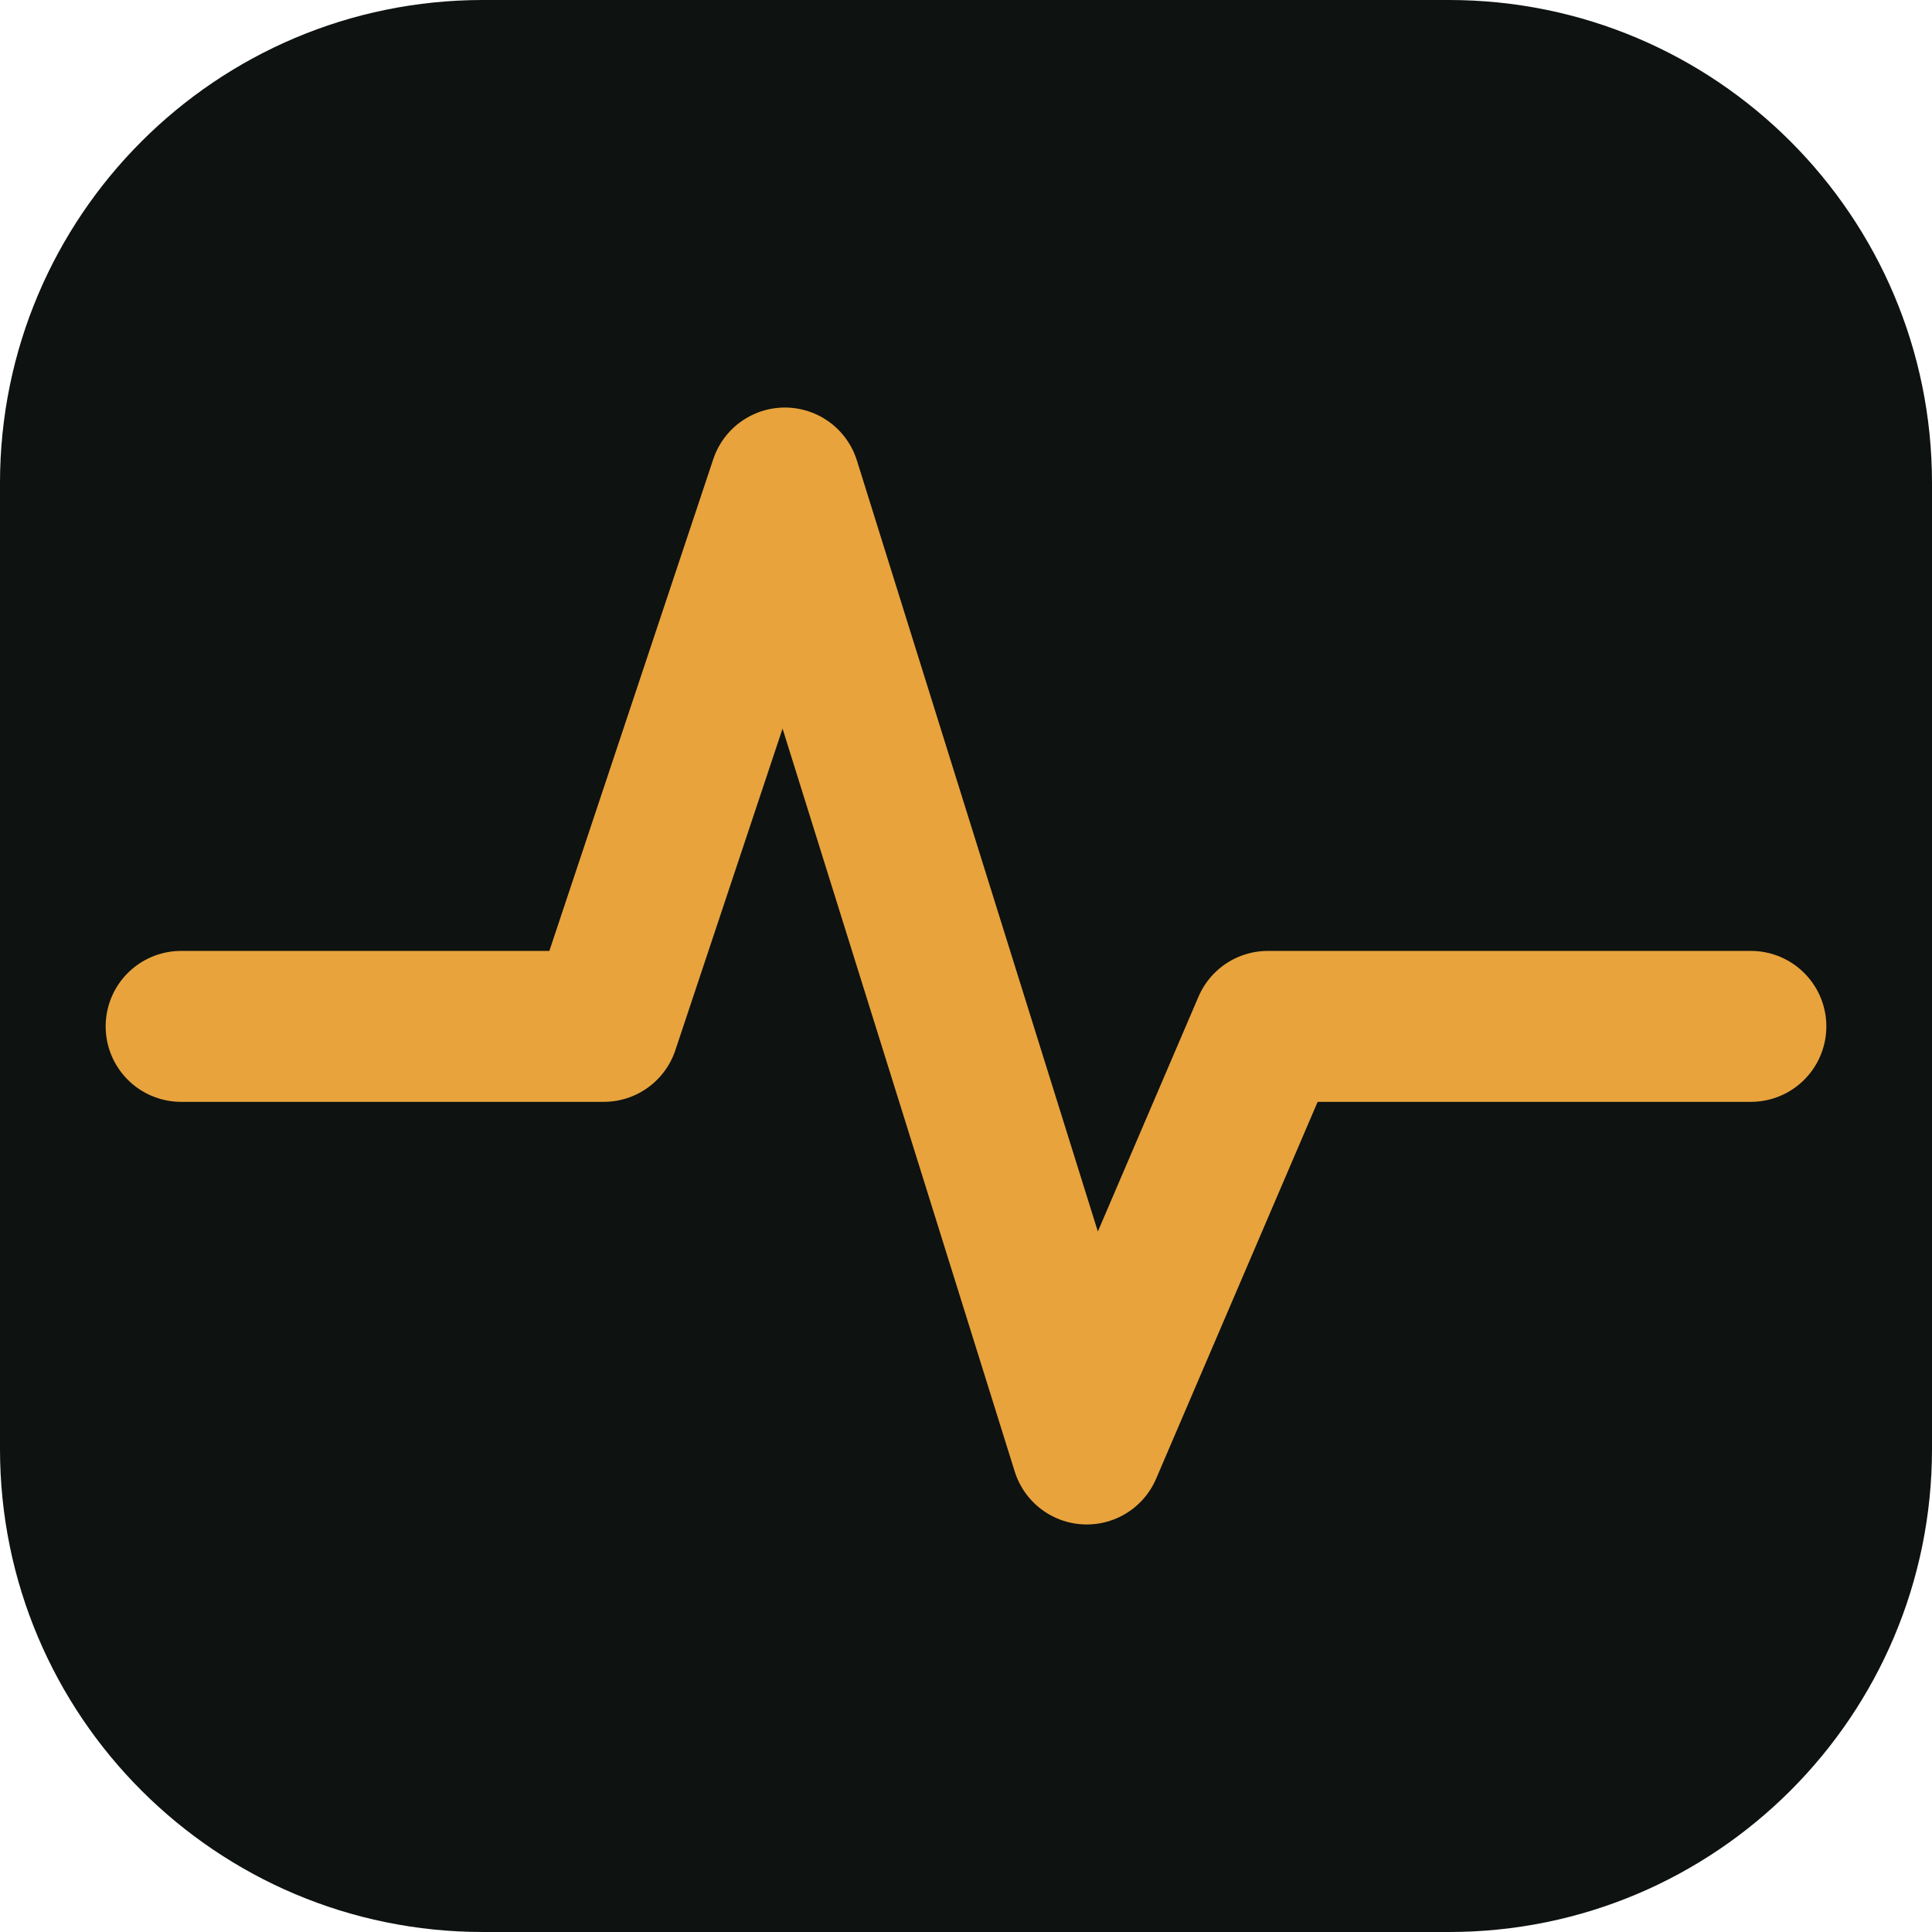
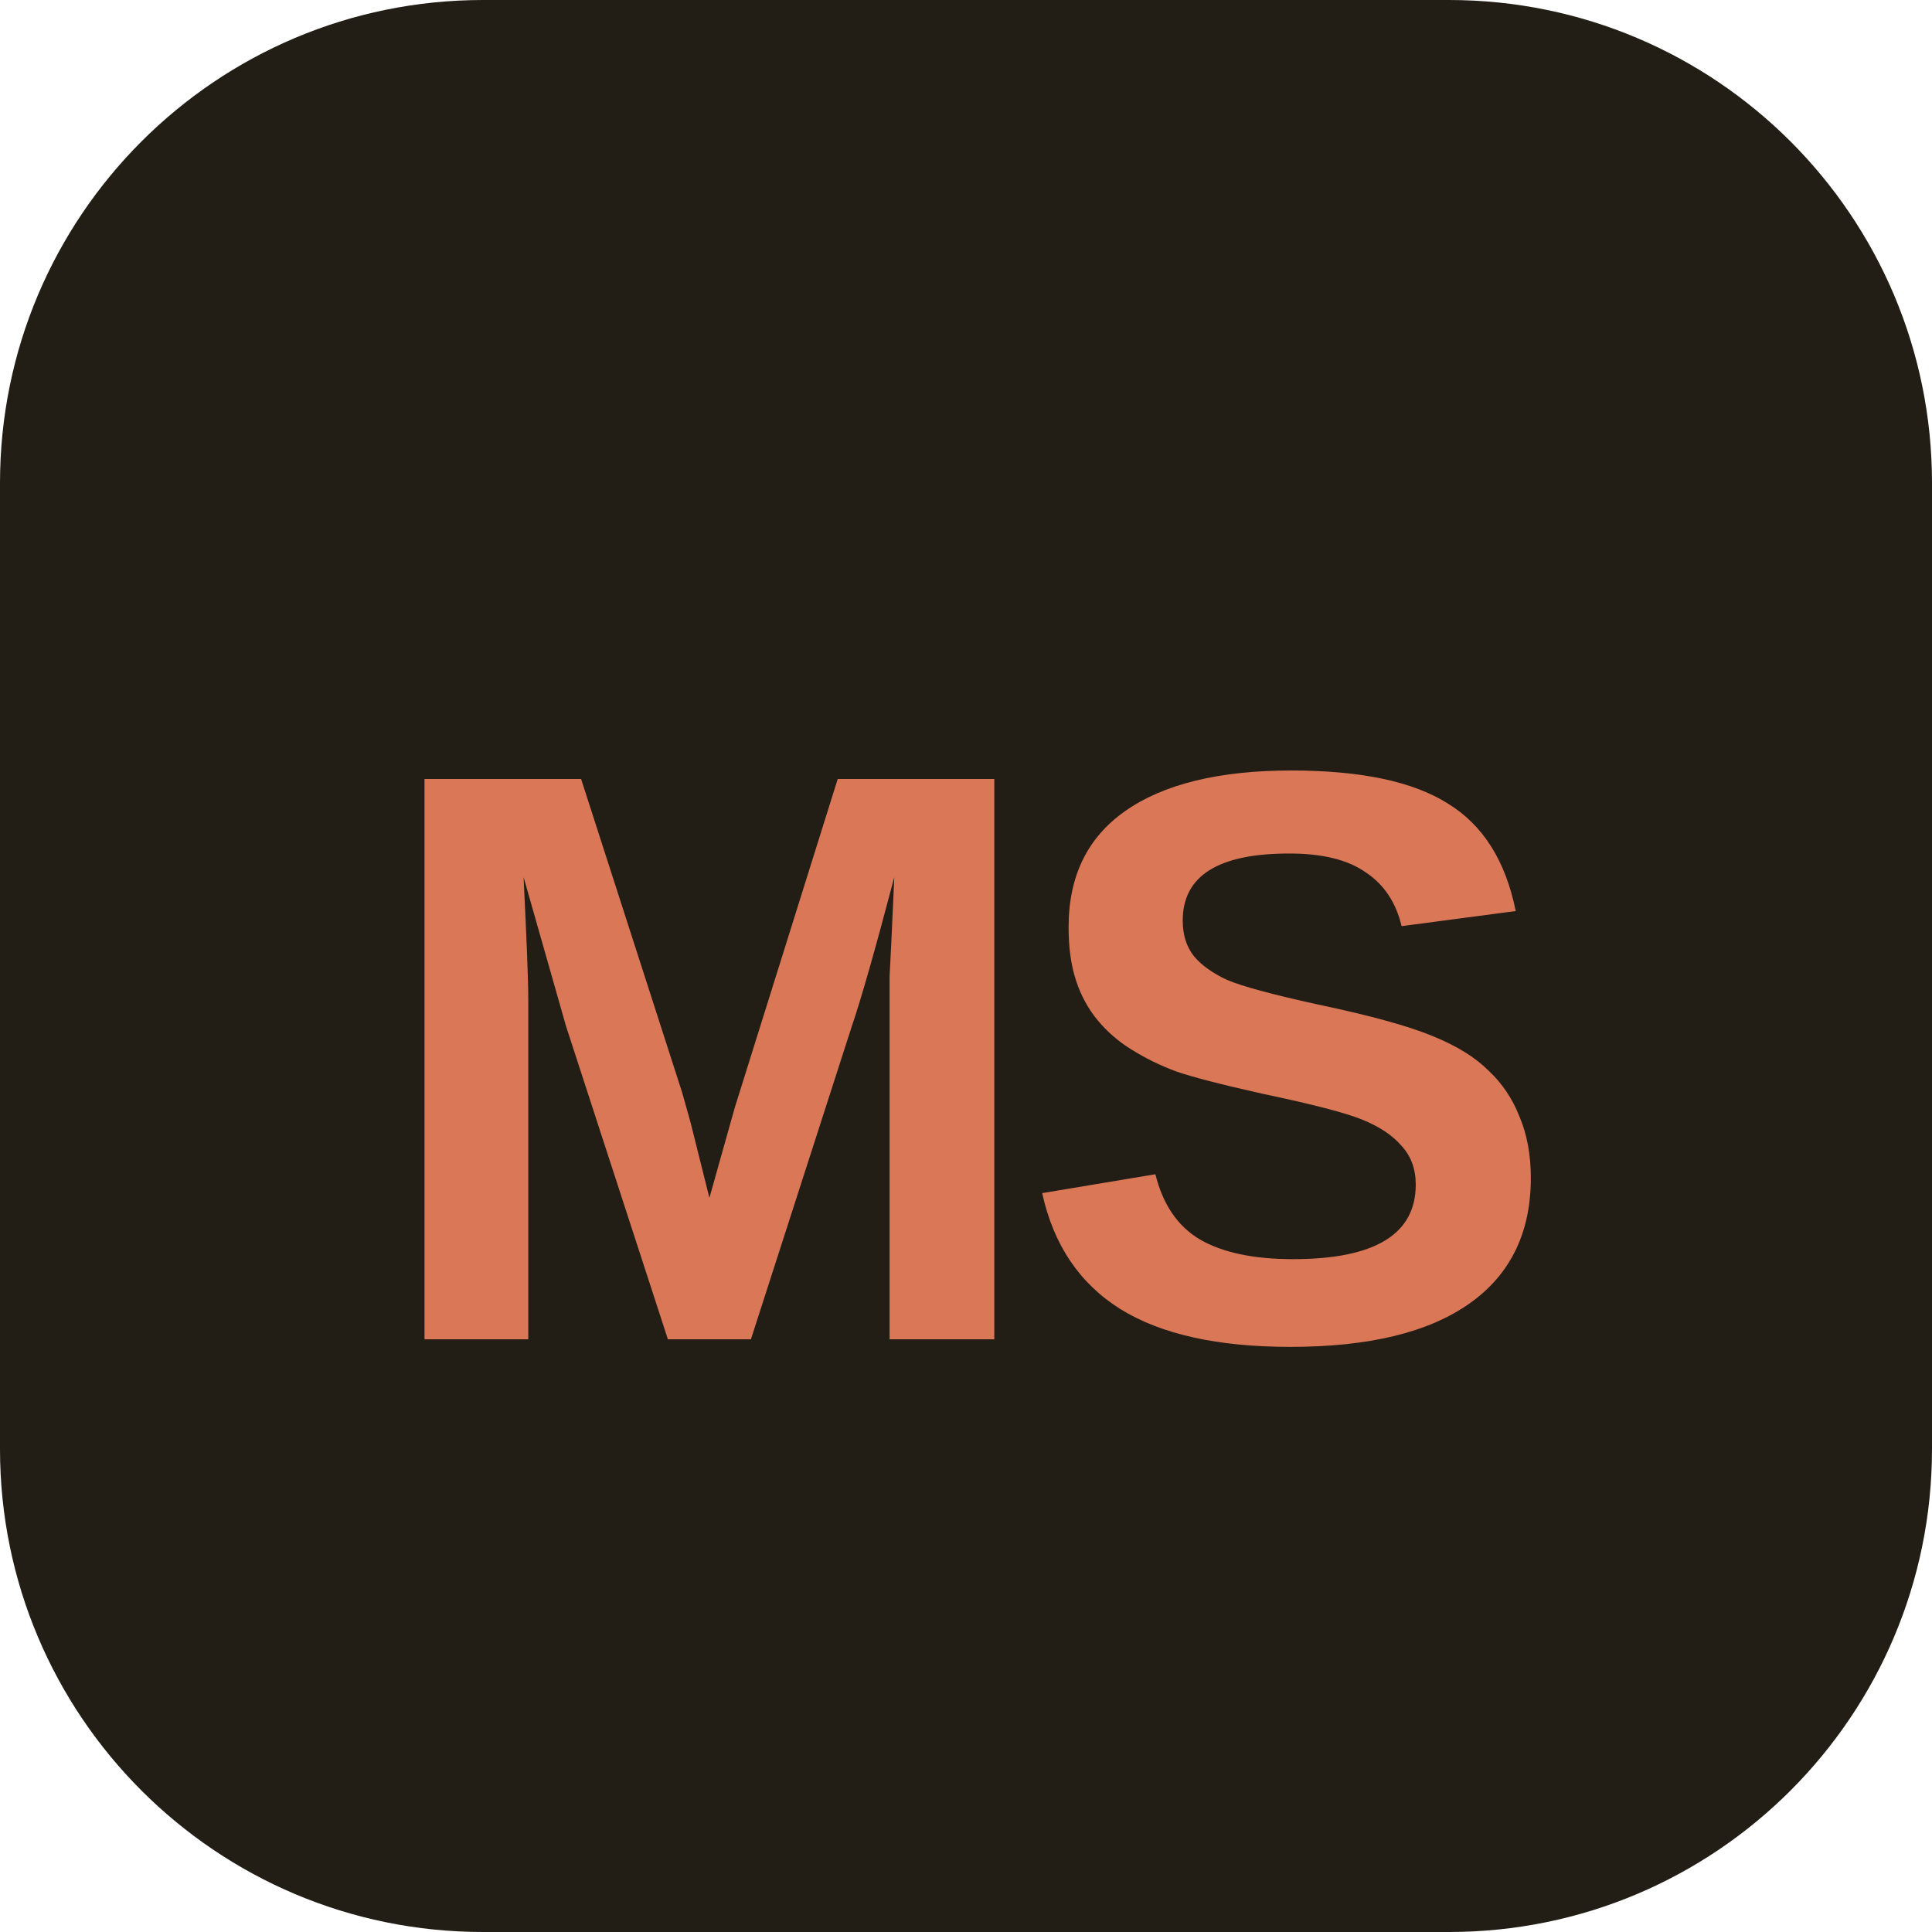
<svg xmlns="http://www.w3.org/2000/svg" viewBox="0 0 32 32">
-   <rect width="32" height="32" rx="8" fill="#0E1210" />
-   <path d="M3 17H10L13 8L18 24L21 17H29" fill="none" stroke="#E8A33D" stroke-width="2.5" stroke-linecap="round" stroke-linejoin="round" />
+   <rect width="32" height="32" rx="8" fill="#221D15" />
+   <text x="16" y="17.5" text-anchor="middle" dominant-baseline="central" font-family="Arial, Helvetica, sans-serif" font-weight="700" font-size="13.5" letter-spacing="-0.5" fill="#D97757">MS</text>
</svg>
